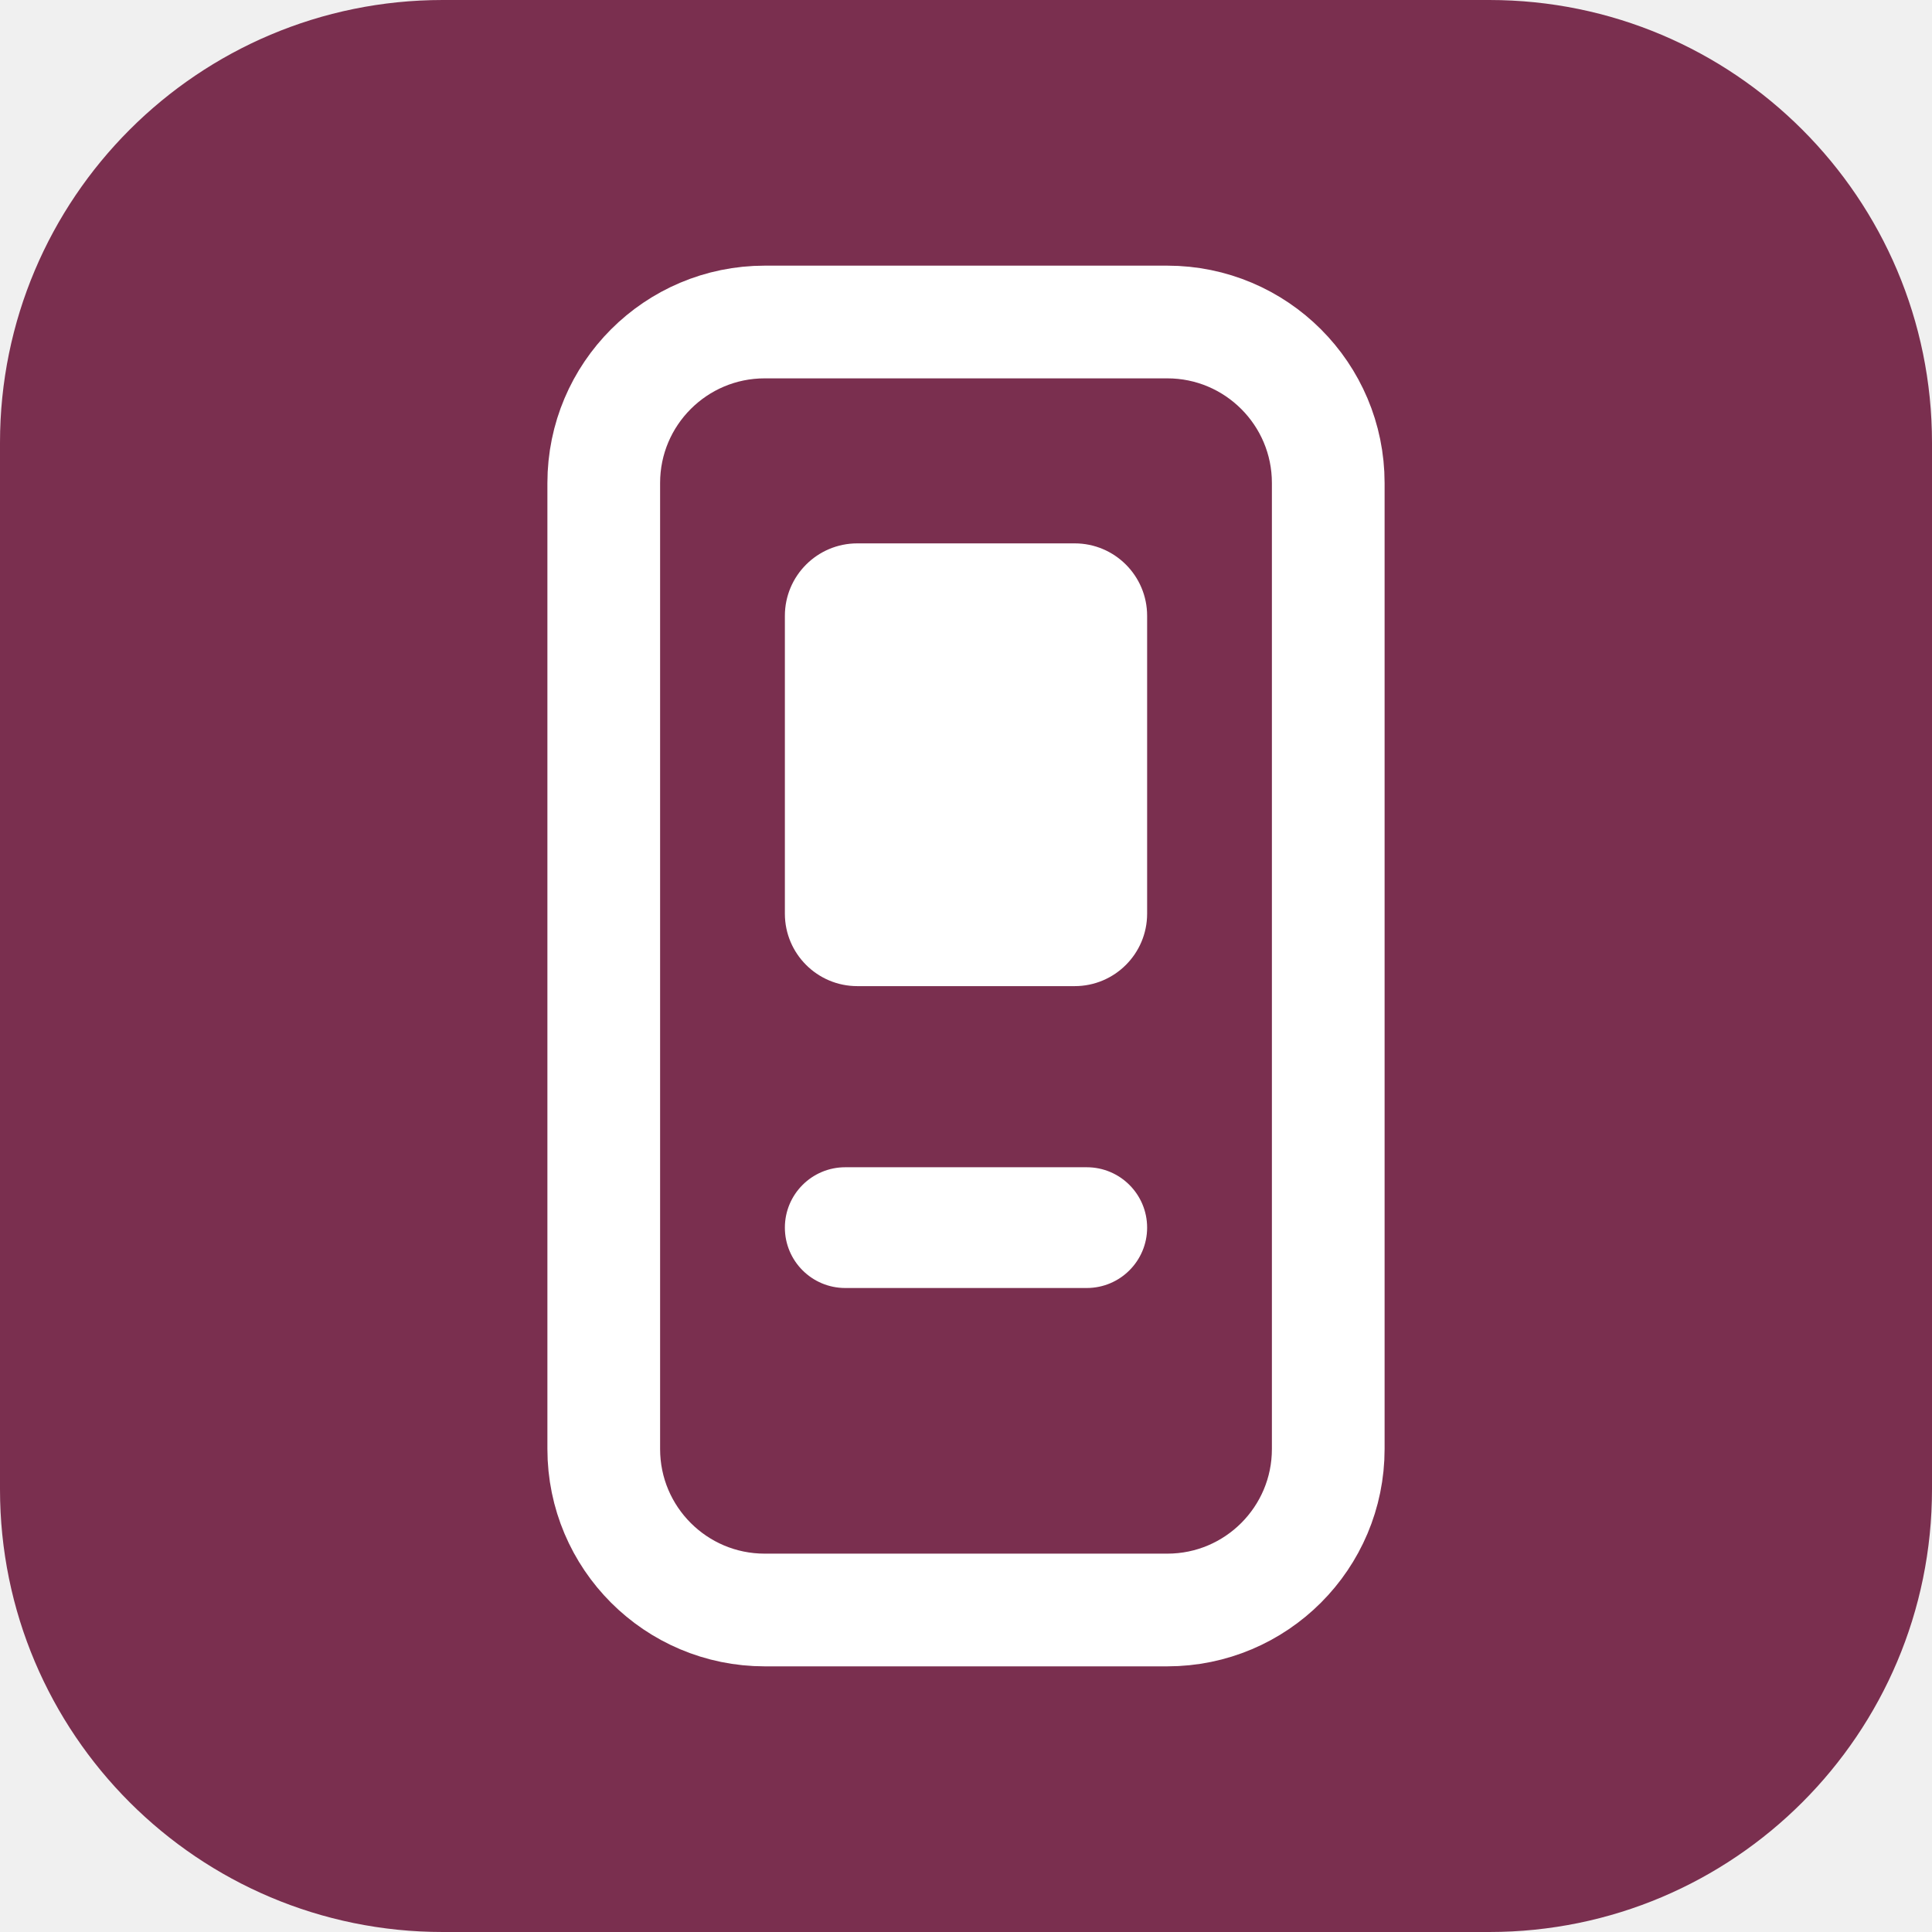
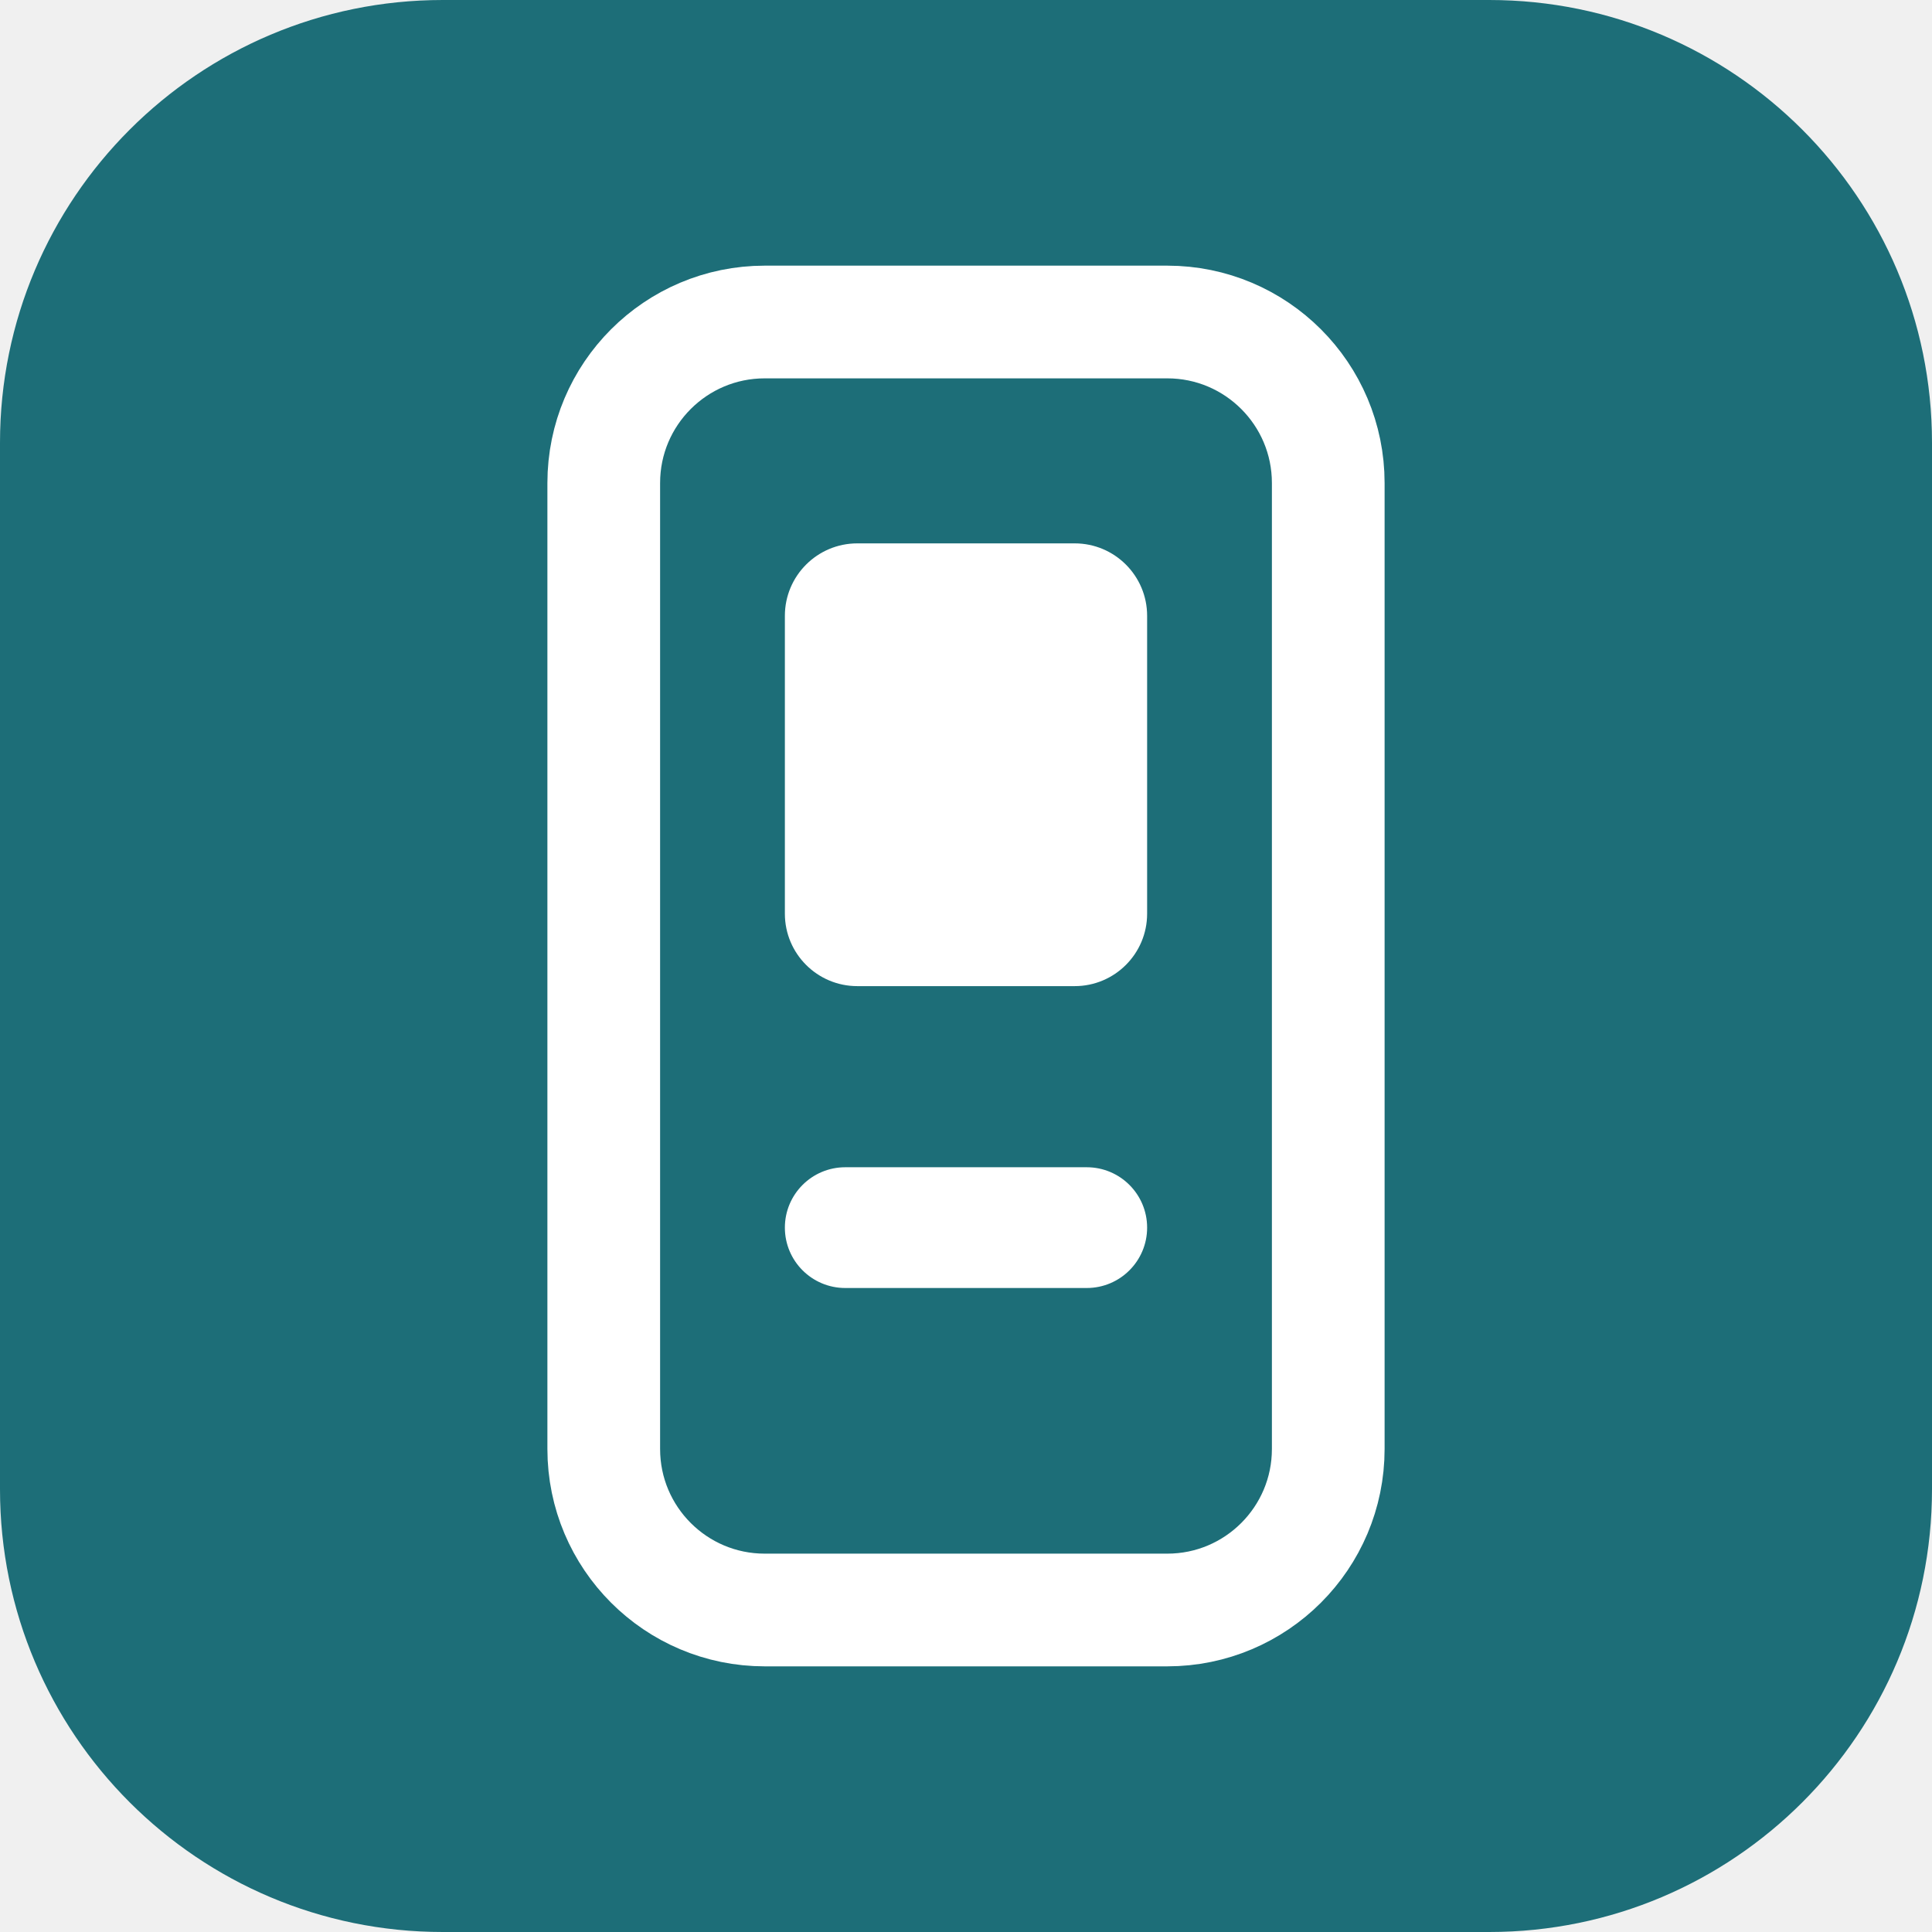
<svg xmlns="http://www.w3.org/2000/svg" viewBox="0 0 48 48">
-   <rect width="48" height="48" rx="11" fill="#7a2f4f" />
+   <rect width="48" height="48" rx="11" fill="#1d6e78" />
  <rect x="15" y="8" width="18" height="32" rx="4" fill="none" stroke="#ffffff" stroke-width="2.8" />
  <rect x="19.5" y="13.5" width="9" height="11" rx="1.8" fill="#ffffff" />
  <rect x="19.5" y="29" width="9" height="3" rx="1.5" fill="#ffffff" />
</svg>
